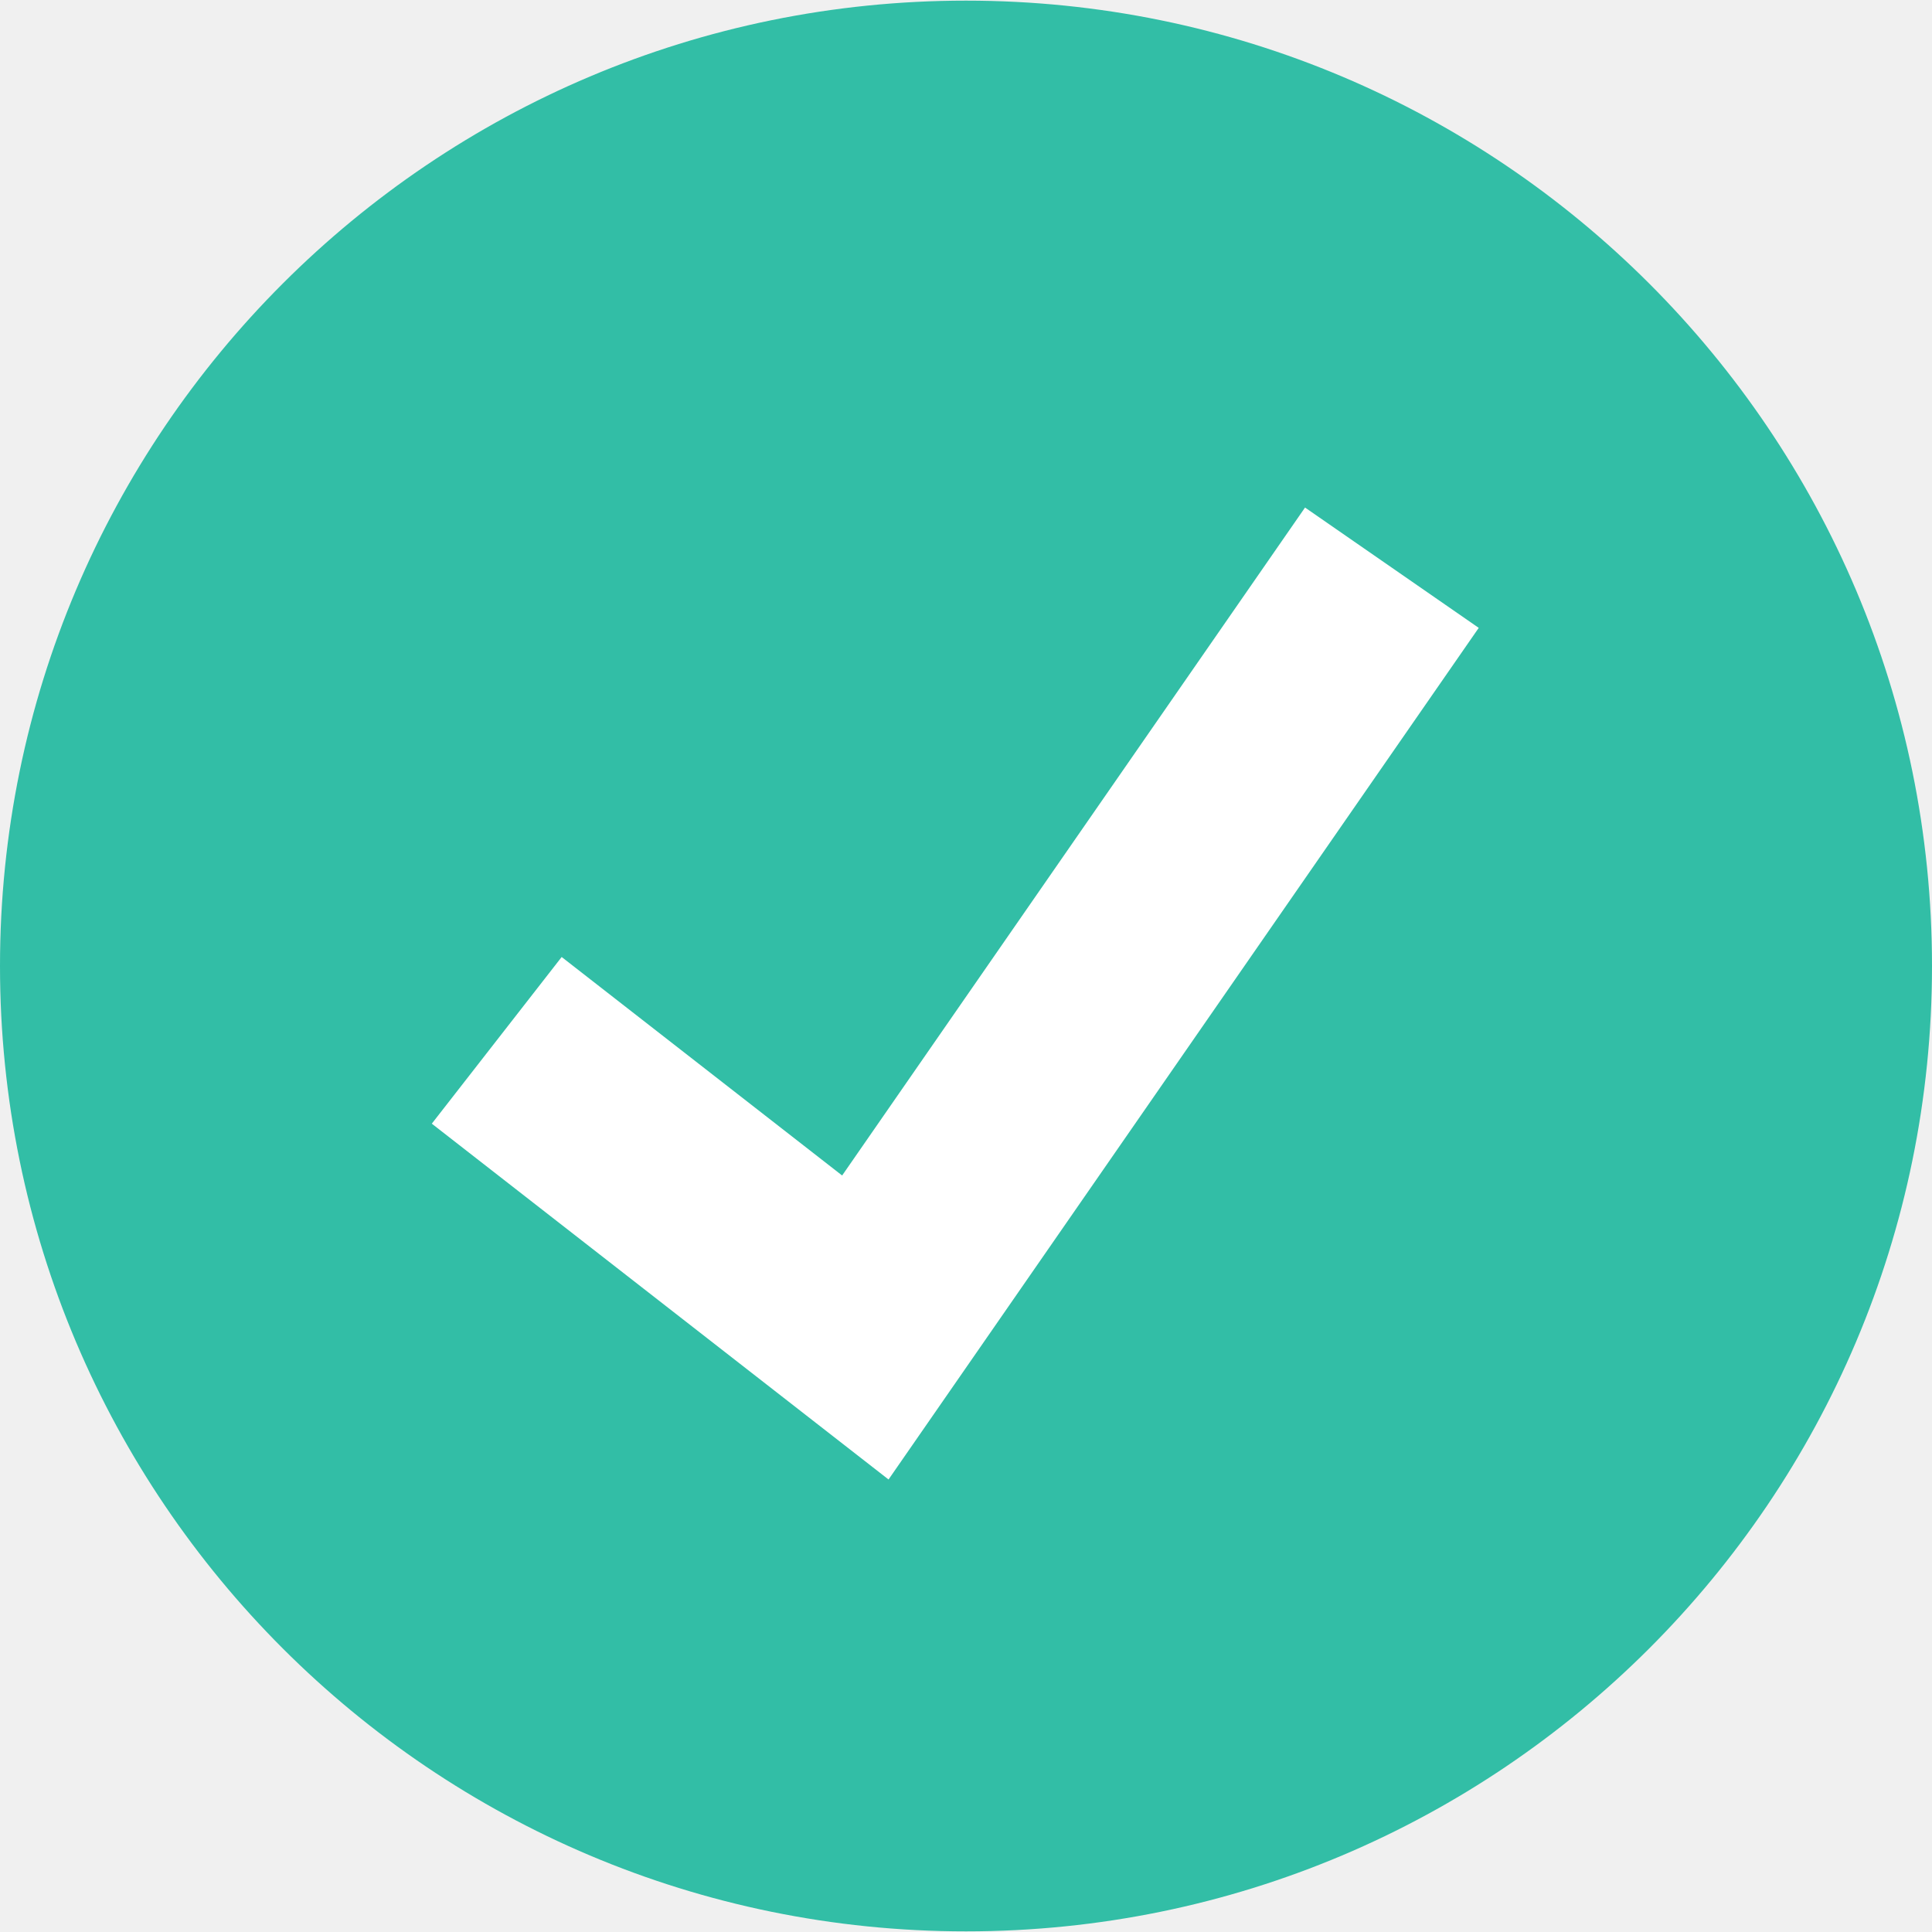
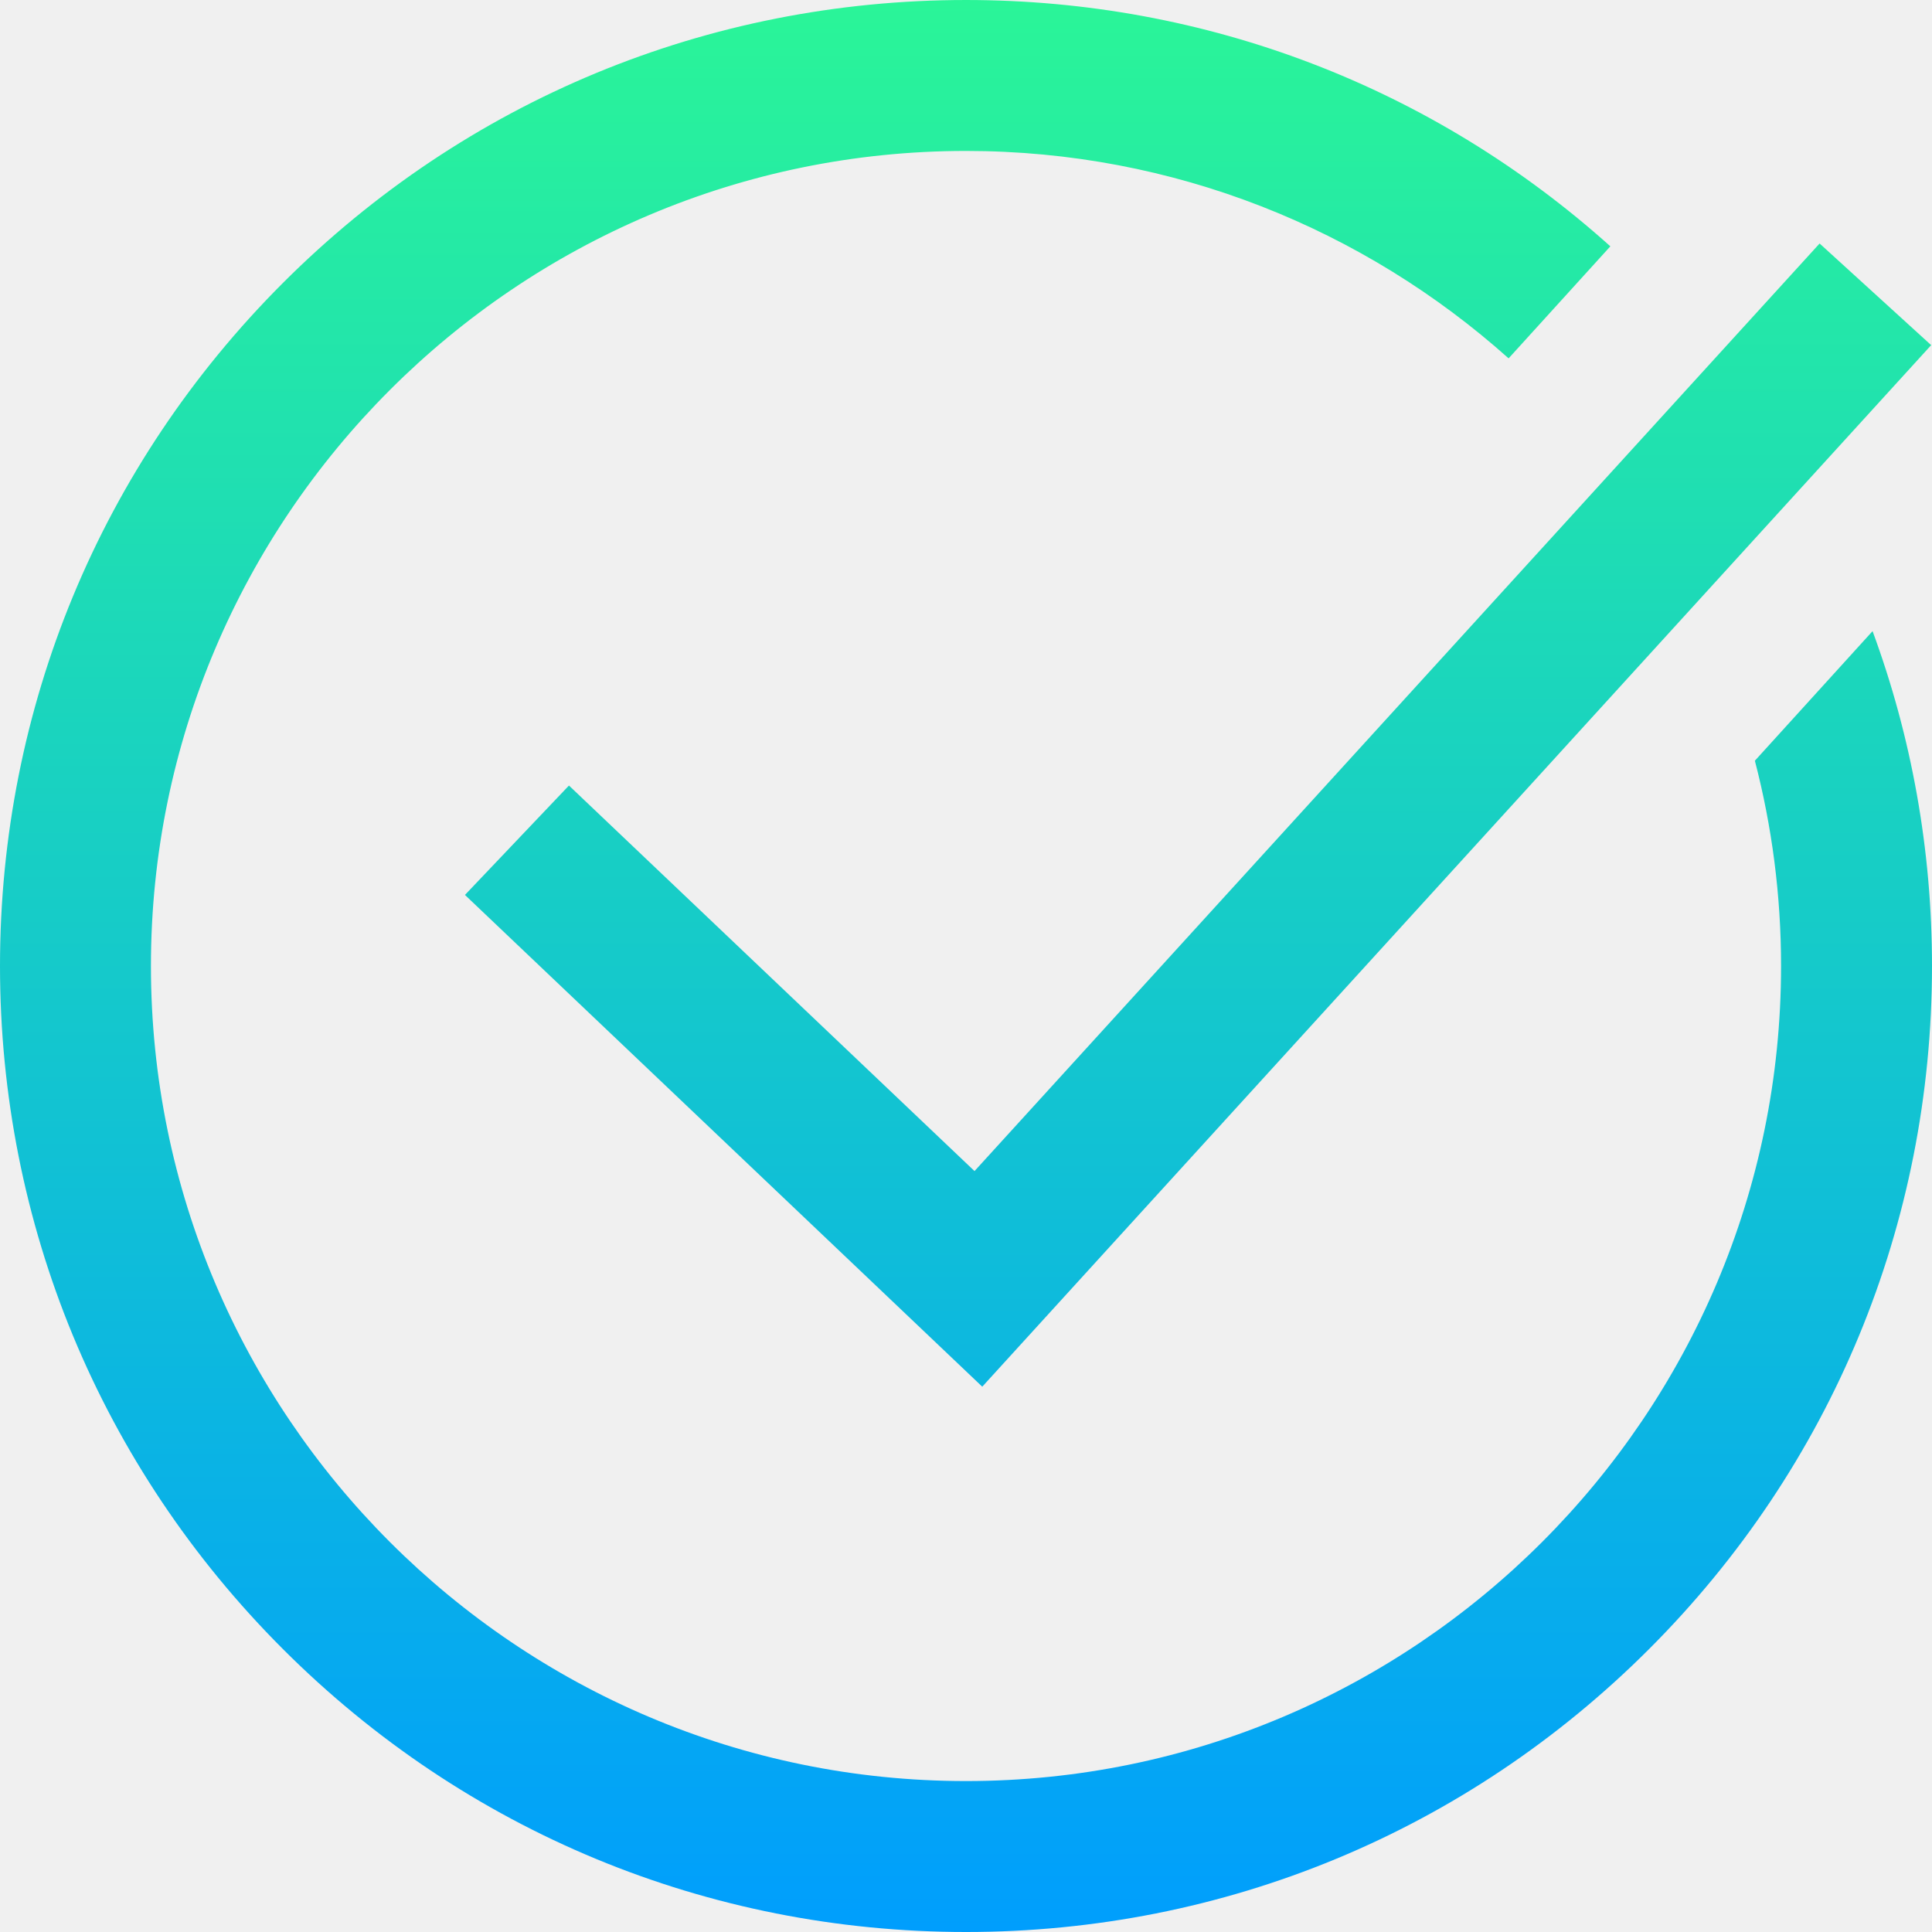
- <svg xmlns="http://www.w3.org/2000/svg" version="1.1" id="Layer_1" x="0px" y="0px" viewBox="0 0 512 512" style="enable-background:new 0 0 512 512;" xml:space="preserve">
-   <ellipse style="fill:#32BEA6;" cx="256" cy="256" rx="256" ry="255.832" />
-   <polygon style="fill:#FFFFFF;" points="235.472,392.08 114.432,297.784 148.848,253.616 223.176,311.52 345.848,134.504   391.88,166.392 " />
-   <g>
- </g>
-   <g>
- </g>
-   <g>
- </g>
-   <g>
- </g>
-   <g>
- </g>
-   <g>
- </g>
-   <g>
- </g>
-   <g>
- </g>
-   <g>
- </g>
-   <g>
- </g>
-   <g>
- </g>
-   <g>
- </g>
-   <g>
- </g>
-   <g>
- </g>
-   <g>
- </g>
+ <svg xmlns="http://www.w3.org/2000/svg" height="512pt" viewBox="0 0 512 512" width="512pt">
+   <linearGradient id="a" gradientUnits="userSpaceOnUse" x1="256" x2="256" y1="0" y2="512">
+     <stop offset="0" stop-color="#2af598" />
+     <stop offset="1" stop-color="#009efd" />
+   </linearGradient>
+   <path d="m258.258 310.348 223.957-245.82 29.566 26.938-251.473 276.02-137.09-130.32 27.562-28.992zm237.992-143.094-31.191 34.344c4.527 17.387 6.941 35.617 6.941 54.402 0 119.102-96.898 216-216 216s-216-96.898-216-216 96.898-216 216-216c55.176 0 105.574 20.805 143.797 54.969l26.965-29.691c-47.008-42.191-107.109-65.277-170.762-65.277-68.379 0-132.668 26.629-181.02 74.98-48.352 48.352-74.98 112.641-74.98 181.02s26.629 132.668 74.98 181.02c48.352 48.352 112.641 74.98 181.02 74.98s132.668-26.629 181.02-74.98c48.352-48.352 74.98-112.641 74.98-181.02 0-30.773-5.41-60.711-15.75-88.746zm0 0" fill="url(#a)" />
</svg>
